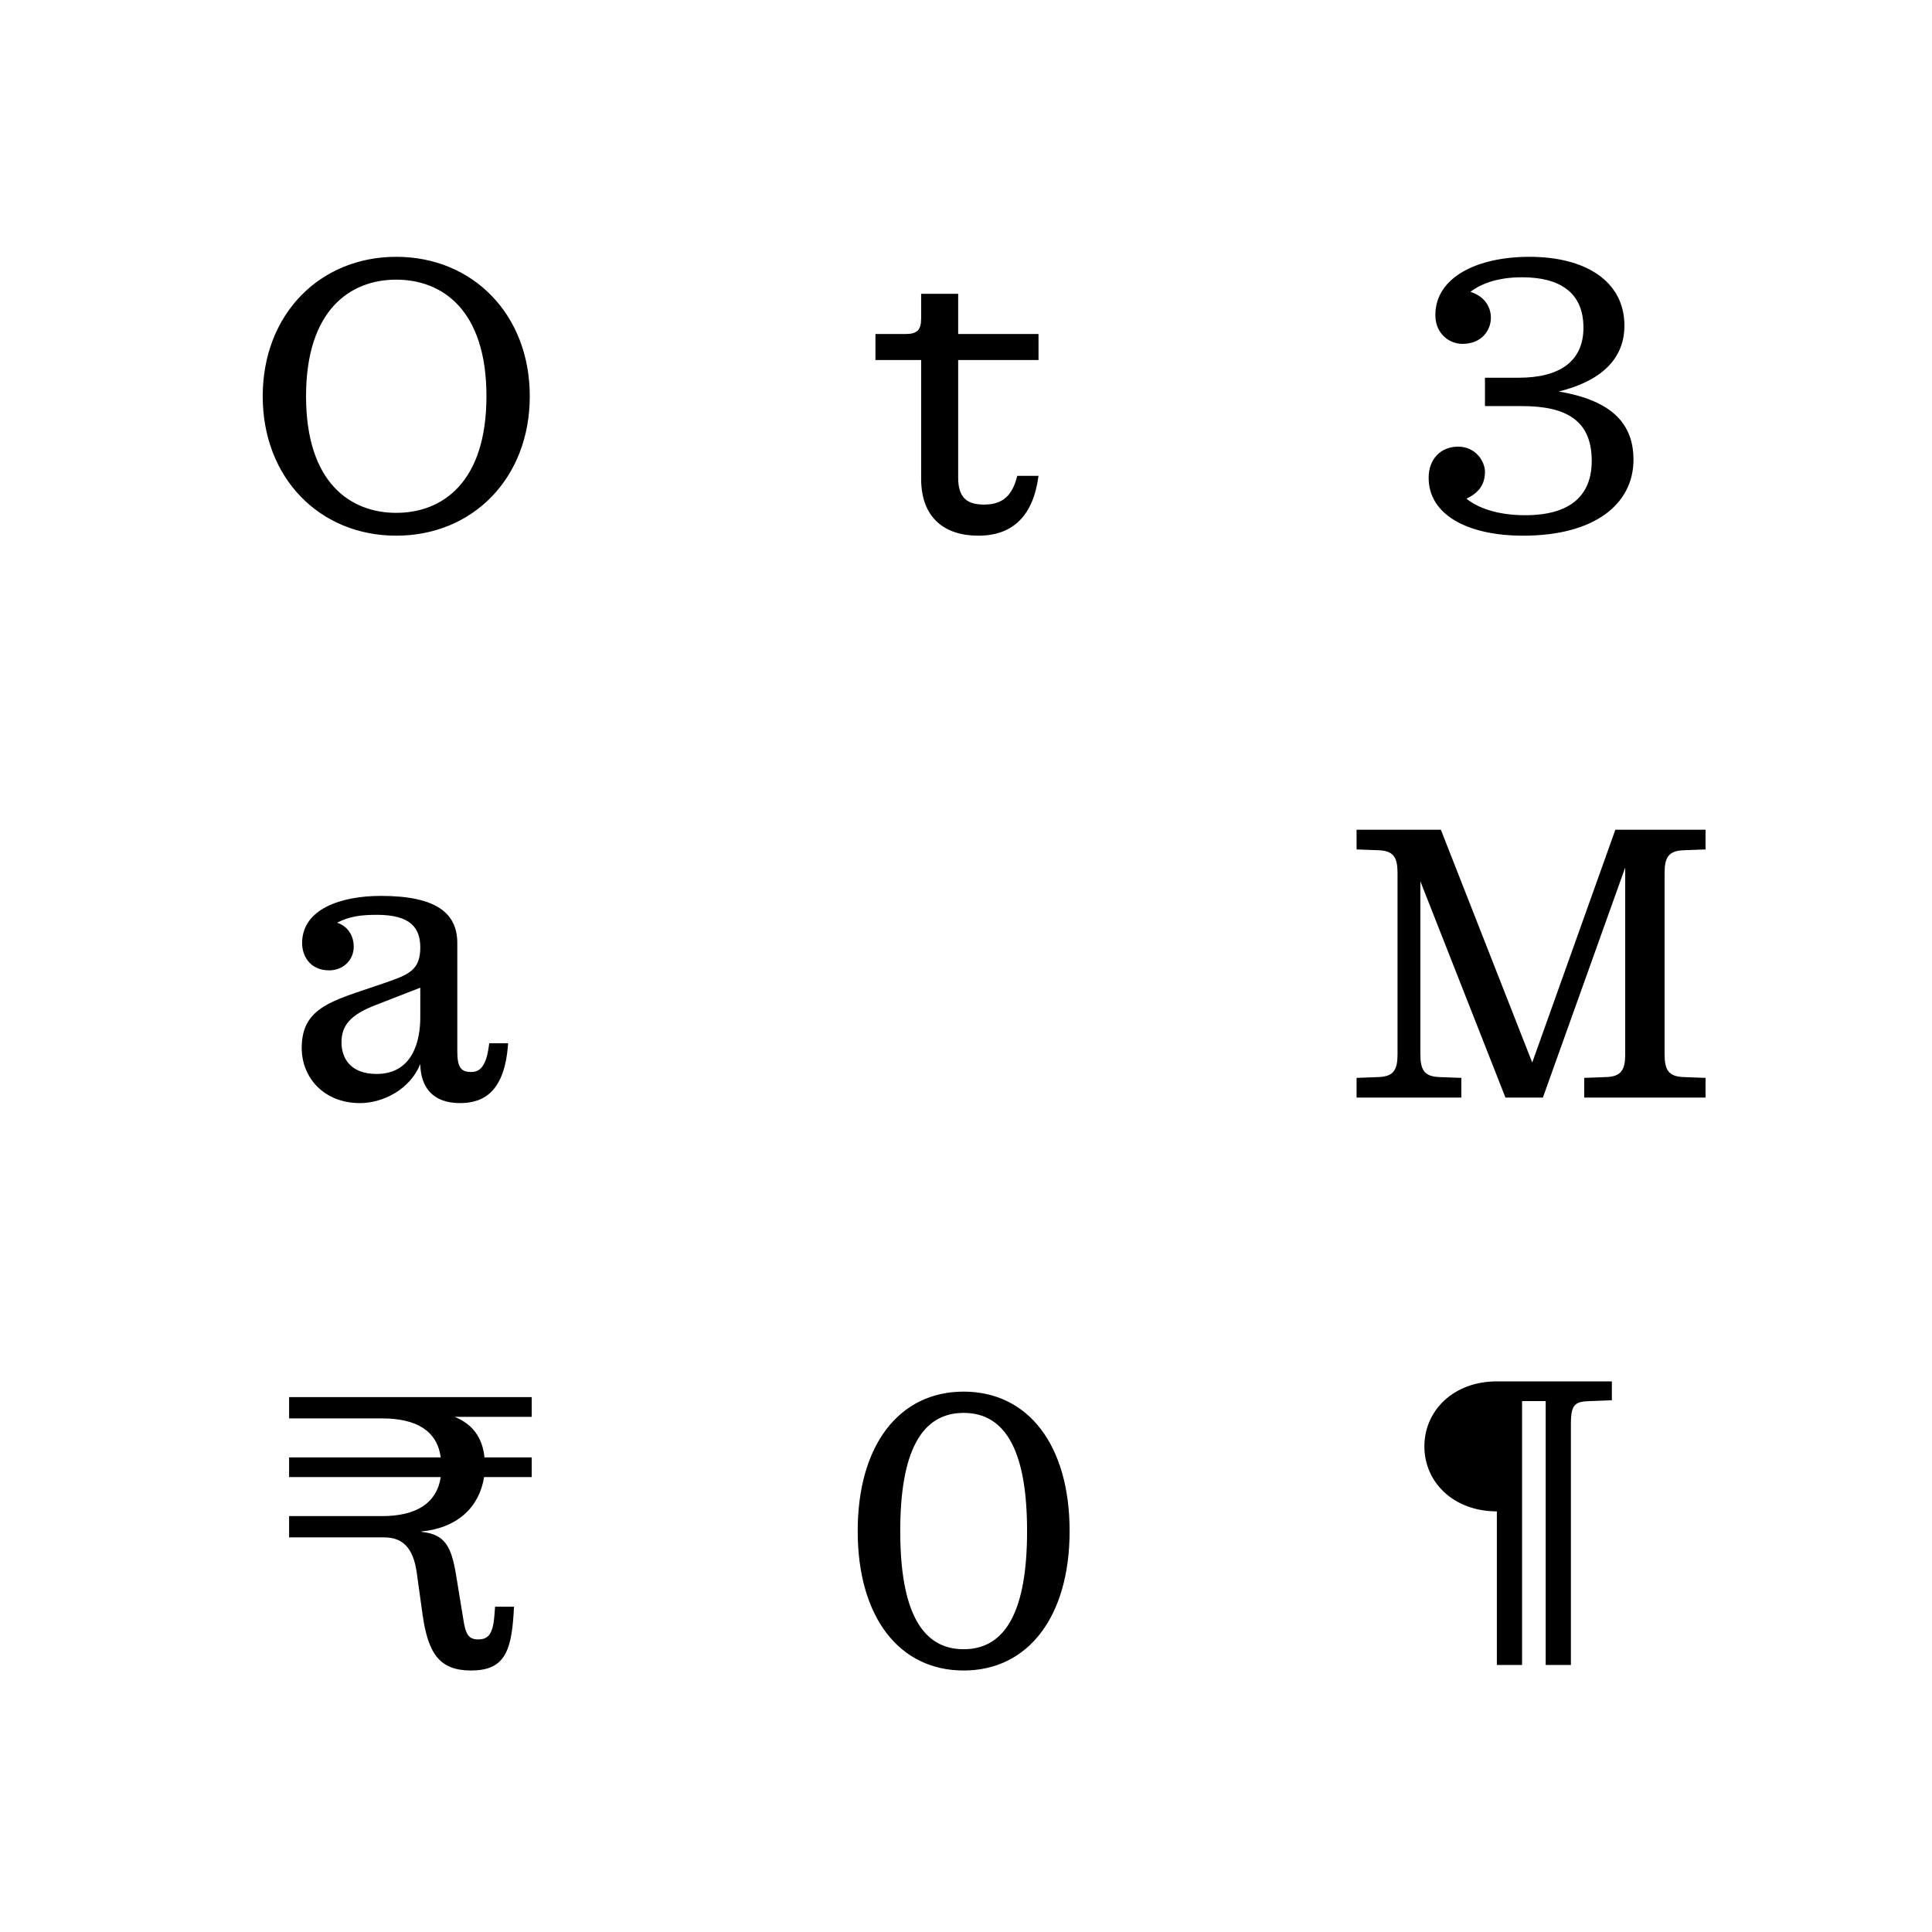
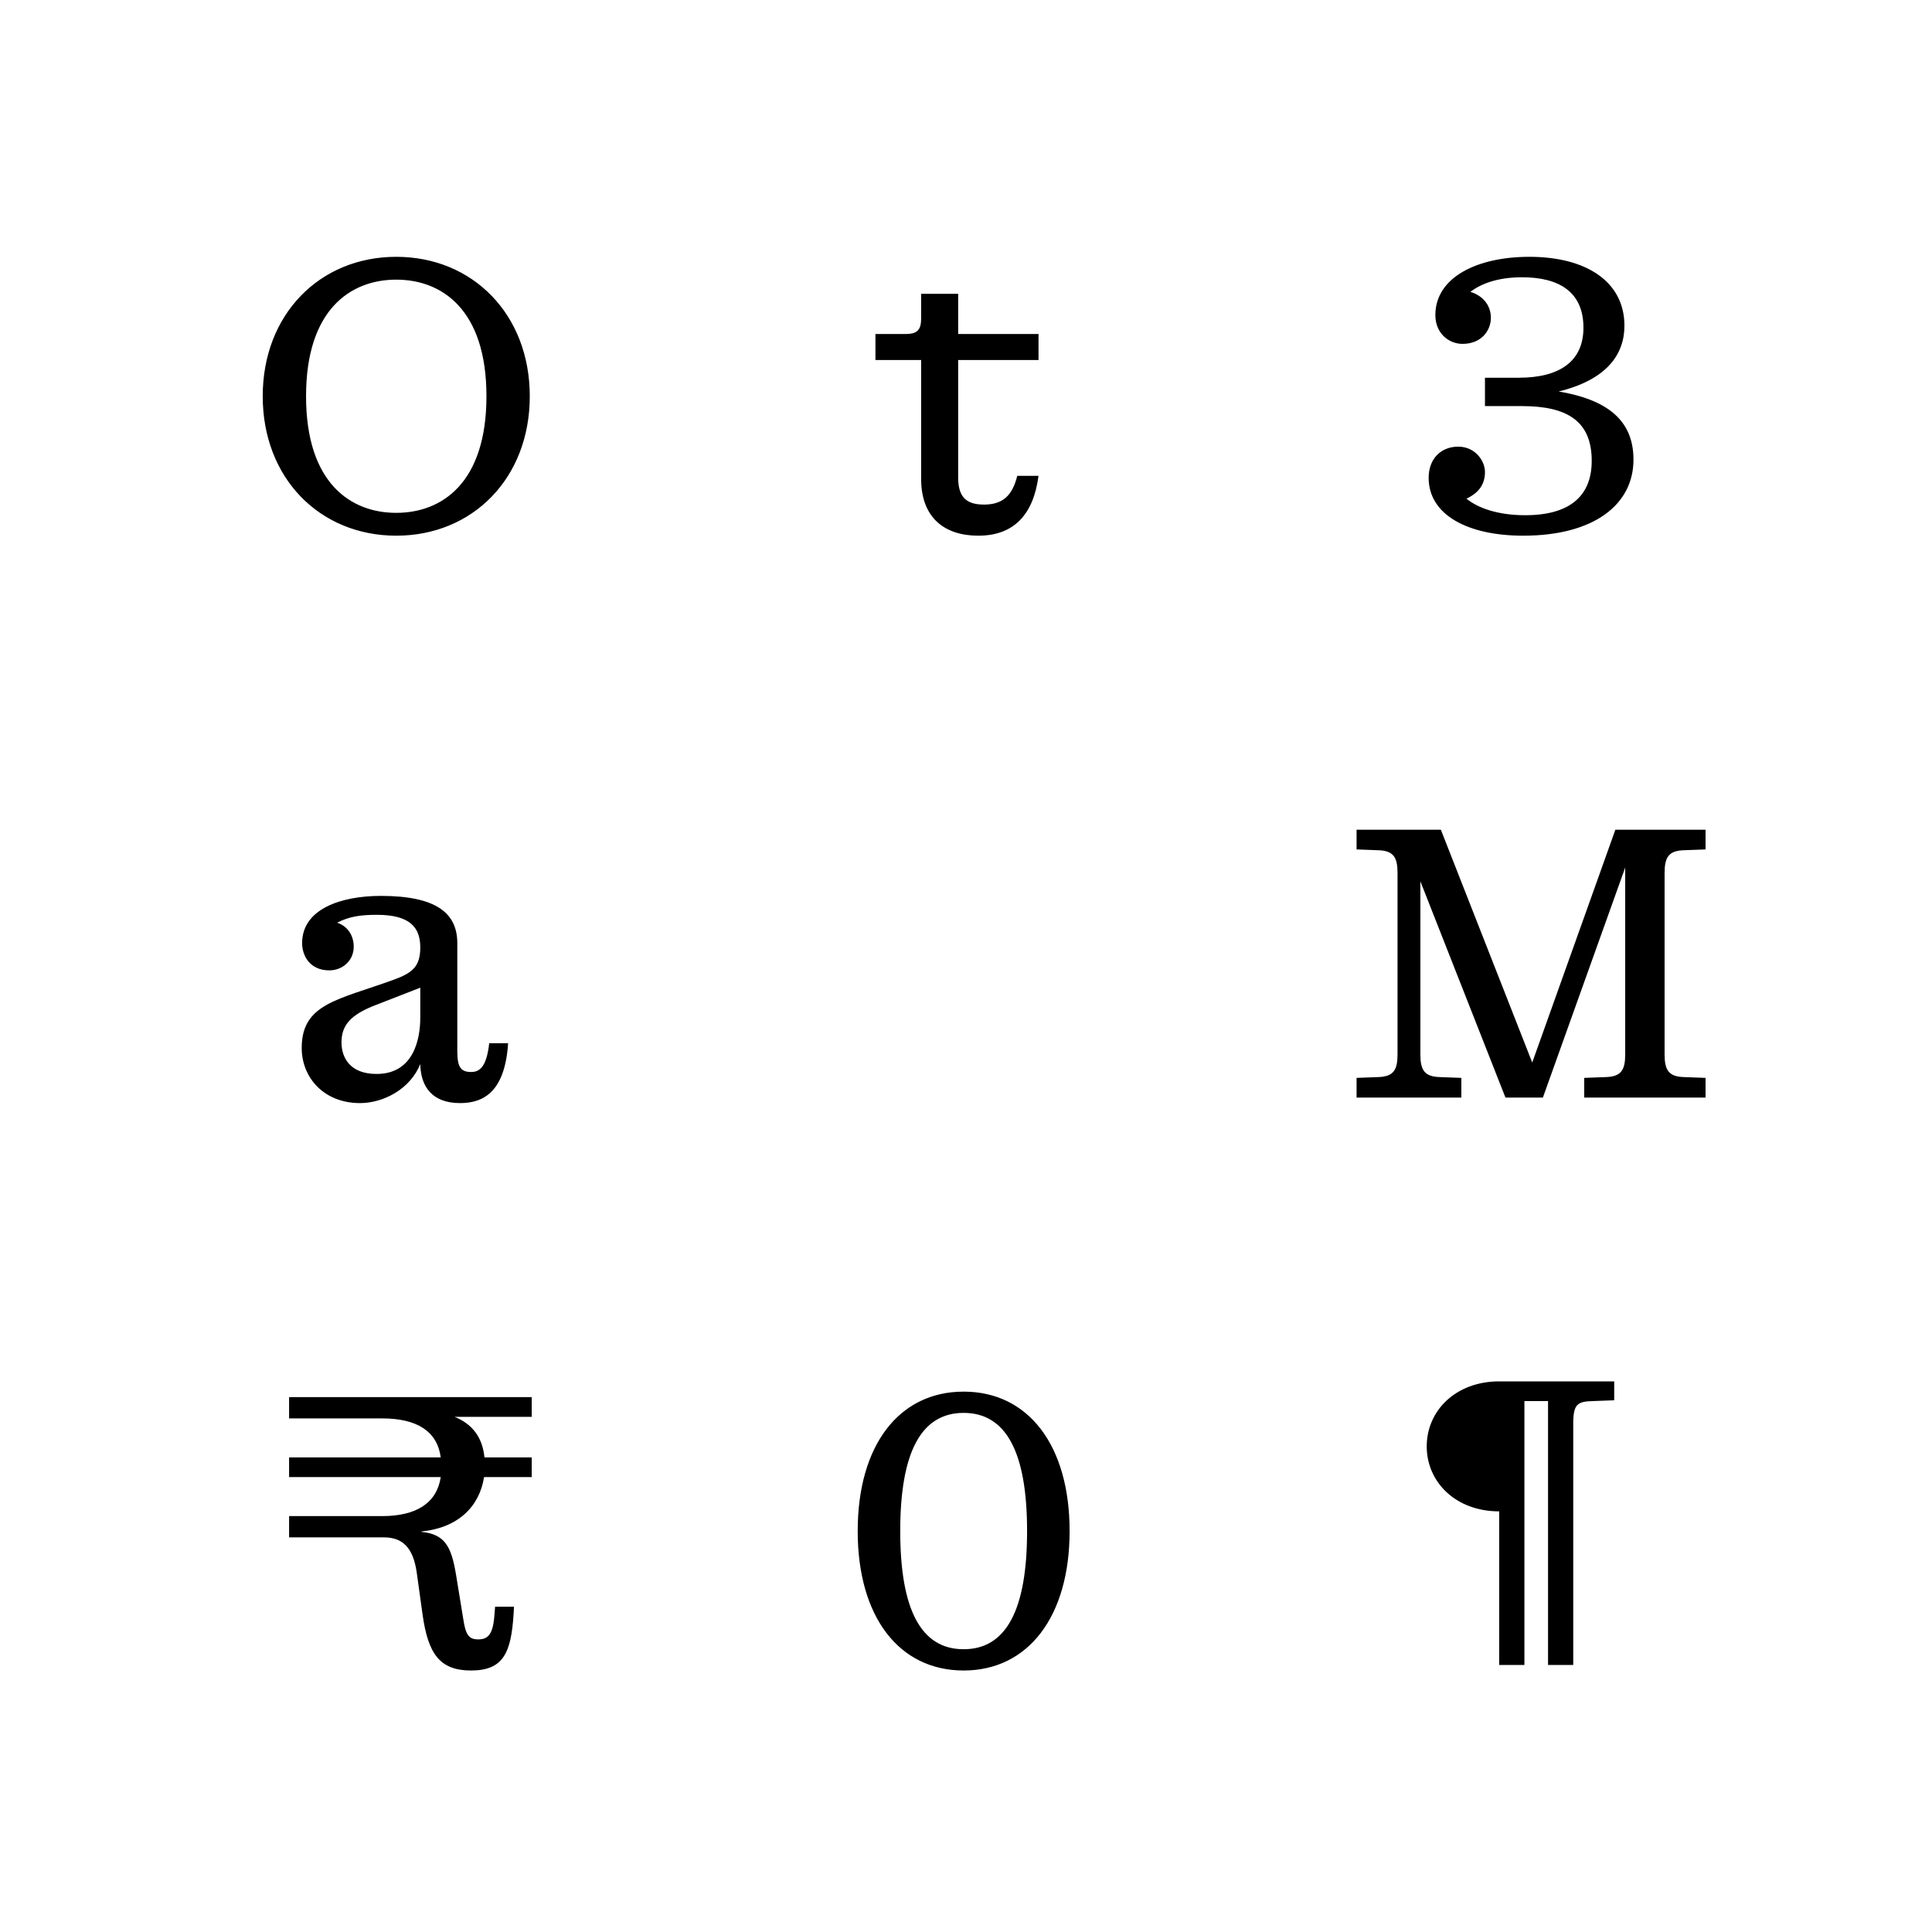
<svg xmlns="http://www.w3.org/2000/svg" width="1024" height="1024" viewBox="100.00 100.00 824 824">
-   <path d="M269.00 328.47C301.59 328.47 325.95 303.94 325.95 269.00C325.95 234.06 301.59 209.53 269.00 209.53C236.41 209.53 212.05 234.06 212.05 269.00C212.05 303.94 236.41 328.47 269.00 328.47ZM269.00 318.73C249.51 318.73 230.53 305.96 230.53 269.00C230.53 232.04 249.51 219.27 269.00 219.27C288.49 219.27 307.47 232.04 307.47 269.00C307.47 305.96 288.49 318.73 269.00 318.73ZM517.23 328.47C532.35 328.47 540.75 319.57 542.93 302.94L533.86 302.94C531.84 311.17 527.81 315.20 519.75 315.20C513.03 315.20 508.66 312.85 508.66 303.78L508.66 253.54L542.93 253.54L542.93 242.46L508.66 242.46L508.66 225.32L492.87 225.32L492.87 235.74C492.87 240.78 491.19 242.46 486.15 242.46L473.38 242.46L473.38 253.54L492.87 253.54L492.87 304.28C492.87 320.58 502.61 328.47 517.23 328.47ZM709.32 303.78C709.32 319.57 725.95 328.47 749.64 328.47C780.05 328.47 796.68 315.03 796.68 296.05C796.68 281.26 788.11 270.85 764.76 266.98C785.26 261.94 792.82 251.19 792.82 238.93C792.82 219.78 776.02 209.53 752.33 209.53C729.98 209.53 712.18 218.26 712.18 234.39C712.18 242.12 717.89 246.66 723.77 246.66C732.00 246.66 735.86 240.78 735.86 235.57C735.86 230.70 733.01 226.33 727.13 224.48C731.50 221.12 738.55 218.26 749.14 218.26C764.93 218.26 775.34 224.48 775.34 239.77C775.34 254.05 765.26 261.10 747.79 261.10L733.34 261.10L733.34 273.20L749.14 273.20C768.62 273.20 778.87 279.75 778.87 296.55C778.87 311.17 769.97 319.74 750.48 319.74C738.55 319.74 730.15 316.54 725.45 312.68C730.82 310.16 733.34 306.46 733.34 301.26C733.34 296.72 729.31 290.50 721.92 290.50C714.53 290.50 709.32 295.71 709.32 303.78ZM296.22 570.47C306.63 570.47 315.37 565.26 316.71 544.94L308.65 544.94C307.47 555.52 304.28 557.20 300.92 557.20C296.55 557.20 295.04 555.18 295.04 548.30L295.04 502.26C295.04 489.50 286.14 482.10 262.45 482.10C245.48 482.10 228.85 487.65 228.85 502.26C228.85 507.47 232.04 513.86 240.44 513.86C245.98 513.86 250.86 509.82 250.86 503.78C250.86 499.07 248.34 495.04 243.80 493.53C249.01 490.84 253.88 490.17 260.77 490.17C275.05 490.17 279.25 495.71 279.25 504.11C279.25 512.34 275.72 515.03 267.82 517.89C244.30 526.46 228.68 527.97 228.68 546.95C228.68 559.55 238.09 570.47 253.54 570.47C263.46 570.47 274.88 564.59 279.25 553.84C279.42 563.42 284.29 570.47 296.22 570.47ZM245.65 544.60C245.65 537.38 249.34 532.84 260.26 528.64L279.25 521.25L279.25 534.02C279.25 543.26 276.39 558.04 260.60 558.04C249.34 558.04 245.65 551.15 245.65 544.60ZM687.65 559.38L678.58 559.72L678.58 568.12L723.26 568.12L723.26 559.72L714.19 559.38C707.47 559.22 705.79 556.36 705.79 549.64L705.79 475.89L742.08 568.12L758.04 568.12L793.15 470.01L793.15 549.64C793.15 556.36 791.47 559.22 784.75 559.38L775.68 559.72L775.68 568.12L827.42 568.12L827.42 559.72L818.35 559.38C811.63 559.22 809.95 556.36 809.95 549.64L809.95 472.36C809.95 465.64 811.63 462.78 818.35 462.62L827.42 462.28L827.42 453.88L788.95 453.88L753.50 553.17L714.53 453.88L678.58 453.88L678.58 462.28L687.65 462.62C694.37 462.78 696.05 465.64 696.05 472.36L696.05 549.64C696.05 556.36 694.37 559.22 687.65 559.38ZM262.94 746.62L223.30 746.62L223.30 755.69L263.78 755.69C271.68 755.69 276.22 760.06 277.73 770.64L280.25 788.78C282.60 805.25 287.47 812.47 300.91 812.47C314.69 812.47 318.05 804.91 319.06 788.11L319.22 785.26L311.16 785.26L310.82 789.46C310.15 797.52 307.80 799.20 303.94 799.20C299.90 799.20 298.56 797.18 297.55 790.30L294.53 771.82C292.51 759.38 289.66 754.34 279.74 753.34L279.74 753.17C295.20 751.66 304.44 742.75 306.46 729.98L326.78 729.98L326.78 721.58L306.62 721.58C305.78 713.02 301.42 707.30 293.86 704.28L326.78 704.28L326.78 695.88L223.30 695.88L223.30 704.95L262.94 704.95C277.73 704.95 286.46 710.33 287.98 721.58L223.30 721.58L223.30 729.98L287.98 729.98C286.30 741.07 277.56 746.62 262.94 746.62ZM511.00 812.47C538.55 812.47 556.19 789.46 556.19 753.00C556.19 716.38 538.55 693.53 511.00 693.53C483.45 693.53 465.81 716.38 465.81 753.00C465.81 789.62 483.45 812.47 511.00 812.47ZM511.00 803.40C492.86 803.40 483.95 786.60 483.95 753.00C483.95 719.40 492.86 702.60 511.00 702.60C529.14 702.60 538.05 719.40 538.05 753.00C538.05 786.60 529.14 803.40 511.00 803.40ZM759.24 697.56L759.24 810.12L769.99 810.12L769.99 707.30C769.99 698.90 771.67 697.73 778.39 697.56L787.46 697.22L787.46 689.16L738.41 689.16C719.93 689.16 707.50 701.59 707.50 716.88C707.50 732.17 719.93 744.60 738.41 744.60L738.41 810.12L749.16 810.12L749.16 697.56Z" />
+   <path d="M269.00 328.47C301.59 328.47 325.95 303.94 325.95 269.00C325.95 234.06 301.59 209.53 269.00 209.53C236.41 209.53 212.05 234.06 212.05 269.00C212.05 303.94 236.41 328.47 269.00 328.47ZM269.00 318.73C249.51 318.73 230.53 305.96 230.53 269.00C230.53 232.04 249.51 219.27 269.00 219.27C288.49 219.27 307.47 232.04 307.47 269.00C307.47 305.96 288.49 318.73 269.00 318.73ZM517.23 328.47C532.35 328.47 540.75 319.57 542.93 302.94L533.86 302.94C531.84 311.17 527.81 315.20 519.75 315.20C513.03 315.20 508.66 312.85 508.66 303.78L508.66 253.54L542.93 253.54L542.93 242.46L508.66 242.46L508.66 225.32L492.87 225.32L492.87 235.74C492.87 240.78 491.19 242.46 486.15 242.46L473.38 242.46L473.38 253.54L492.87 253.54L492.87 304.28C492.87 320.58 502.61 328.47 517.23 328.47ZM709.32 303.78C709.32 319.57 725.95 328.47 749.64 328.47C780.05 328.47 796.68 315.03 796.68 296.05C796.68 281.26 788.11 270.85 764.76 266.98C785.26 261.94 792.82 251.19 792.82 238.93C792.82 219.78 776.02 209.53 752.33 209.53C729.98 209.53 712.18 218.26 712.18 234.39C712.18 242.12 717.89 246.66 723.77 246.66C732.00 246.66 735.86 240.78 735.86 235.57C735.86 230.70 733.01 226.33 727.13 224.48C731.50 221.12 738.55 218.26 749.14 218.26C764.93 218.26 775.34 224.48 775.34 239.77C775.34 254.05 765.26 261.10 747.79 261.10L733.34 261.10L733.34 273.20L749.14 273.20C768.62 273.20 778.87 279.75 778.87 296.55C778.87 311.17 769.97 319.74 750.48 319.74C738.55 319.74 730.15 316.54 725.45 312.68C730.82 310.16 733.34 306.46 733.34 301.26C733.34 296.72 729.31 290.50 721.92 290.50C714.53 290.50 709.32 295.71 709.32 303.78ZM296.22 570.47C306.63 570.47 315.37 565.26 316.71 544.94L308.65 544.94C307.47 555.52 304.28 557.20 300.92 557.20C296.55 557.20 295.04 555.18 295.04 548.30L295.04 502.26C295.04 489.50 286.14 482.10 262.45 482.10C245.48 482.10 228.85 487.65 228.85 502.26C228.85 507.47 232.04 513.86 240.44 513.86C245.98 513.86 250.86 509.82 250.86 503.78C250.86 499.07 248.34 495.04 243.80 493.53C249.01 490.84 253.88 490.17 260.77 490.17C275.05 490.17 279.25 495.71 279.25 504.11C279.25 512.34 275.72 515.03 267.82 517.89C244.30 526.46 228.68 527.97 228.68 546.95C228.68 559.55 238.09 570.47 253.54 570.47C263.46 570.47 274.88 564.59 279.25 553.84C279.42 563.42 284.29 570.47 296.22 570.47ZM245.65 544.60C245.65 537.38 249.34 532.84 260.26 528.64L279.25 521.25L279.25 534.02C279.25 543.26 276.39 558.04 260.60 558.04C249.34 558.04 245.65 551.15 245.65 544.60ZM687.65 559.38L678.58 559.72L678.58 568.12L723.26 568.12L723.26 559.72L714.19 559.38C707.47 559.22 705.79 556.36 705.79 549.64L705.79 475.89L742.08 568.12L758.04 568.12L793.15 470.01L793.15 549.64C793.15 556.36 791.47 559.22 784.75 559.38L775.68 559.72L775.68 568.12L827.42 568.12L827.42 559.72L818.35 559.38C811.63 559.22 809.95 556.36 809.95 549.64L809.95 472.36C809.95 465.64 811.63 462.78 818.35 462.62L827.42 462.28L827.42 453.88L788.95 453.88L753.50 553.17L714.53 453.88L678.58 453.88L678.58 462.28L687.65 462.62C694.37 462.78 696.05 465.64 696.05 472.36L696.05 549.64C696.05 556.36 694.37 559.22 687.65 559.38ZM262.94 746.62L223.30 746.62L223.30 755.69L263.78 755.69C271.68 755.69 276.22 760.06 277.73 770.64L280.25 788.78C282.60 805.25 287.47 812.47 300.91 812.47C314.69 812.47 318.05 804.91 319.06 788.11L319.22 785.26L311.16 785.26L310.82 789.46C310.15 797.52 307.80 799.20 303.94 799.20C299.90 799.20 298.56 797.18 297.55 790.30L294.53 771.82C292.51 759.38 289.66 754.34 279.74 753.34L279.74 753.17C295.20 751.66 304.44 742.75 306.46 729.98L326.78 729.98L326.78 721.58L306.62 721.58C305.78 713.02 301.42 707.30 293.86 704.28L326.78 704.28L326.78 695.88L223.30 695.88L223.30 704.95L262.94 704.95C277.73 704.95 286.46 710.33 287.98 721.58L223.30 721.58L223.30 729.98L287.98 729.98C286.30 741.07 277.56 746.62 262.94 746.62ZM511.00 812.47C538.55 812.47 556.19 789.46 556.19 753.00C556.19 716.38 538.55 693.53 511.00 693.53C483.45 693.53 465.81 716.38 465.81 753.00C465.81 789.62 483.45 812.47 511.00 812.47ZM511.00 803.40C492.86 803.40 483.95 786.60 483.95 753.00C483.95 719.40 492.86 702.60 511.00 702.60C529.14 702.60 538.05 719.40 538.05 753.00C538.05 786.60 529.14 803.40 511.00 803.40ZM760.24 697.56L760.24 810.12L770.99 810.12L770.99 707.30C770.99 698.90 772.67 697.73 779.39 697.56L788.46 697.22L788.46 689.16L739.41 689.16C720.93 689.16 708.50 701.59 708.50 716.88C708.50 732.17 720.93 744.60 739.41 744.60L739.41 810.12L750.16 810.12L750.16 697.56Z" />
</svg>
